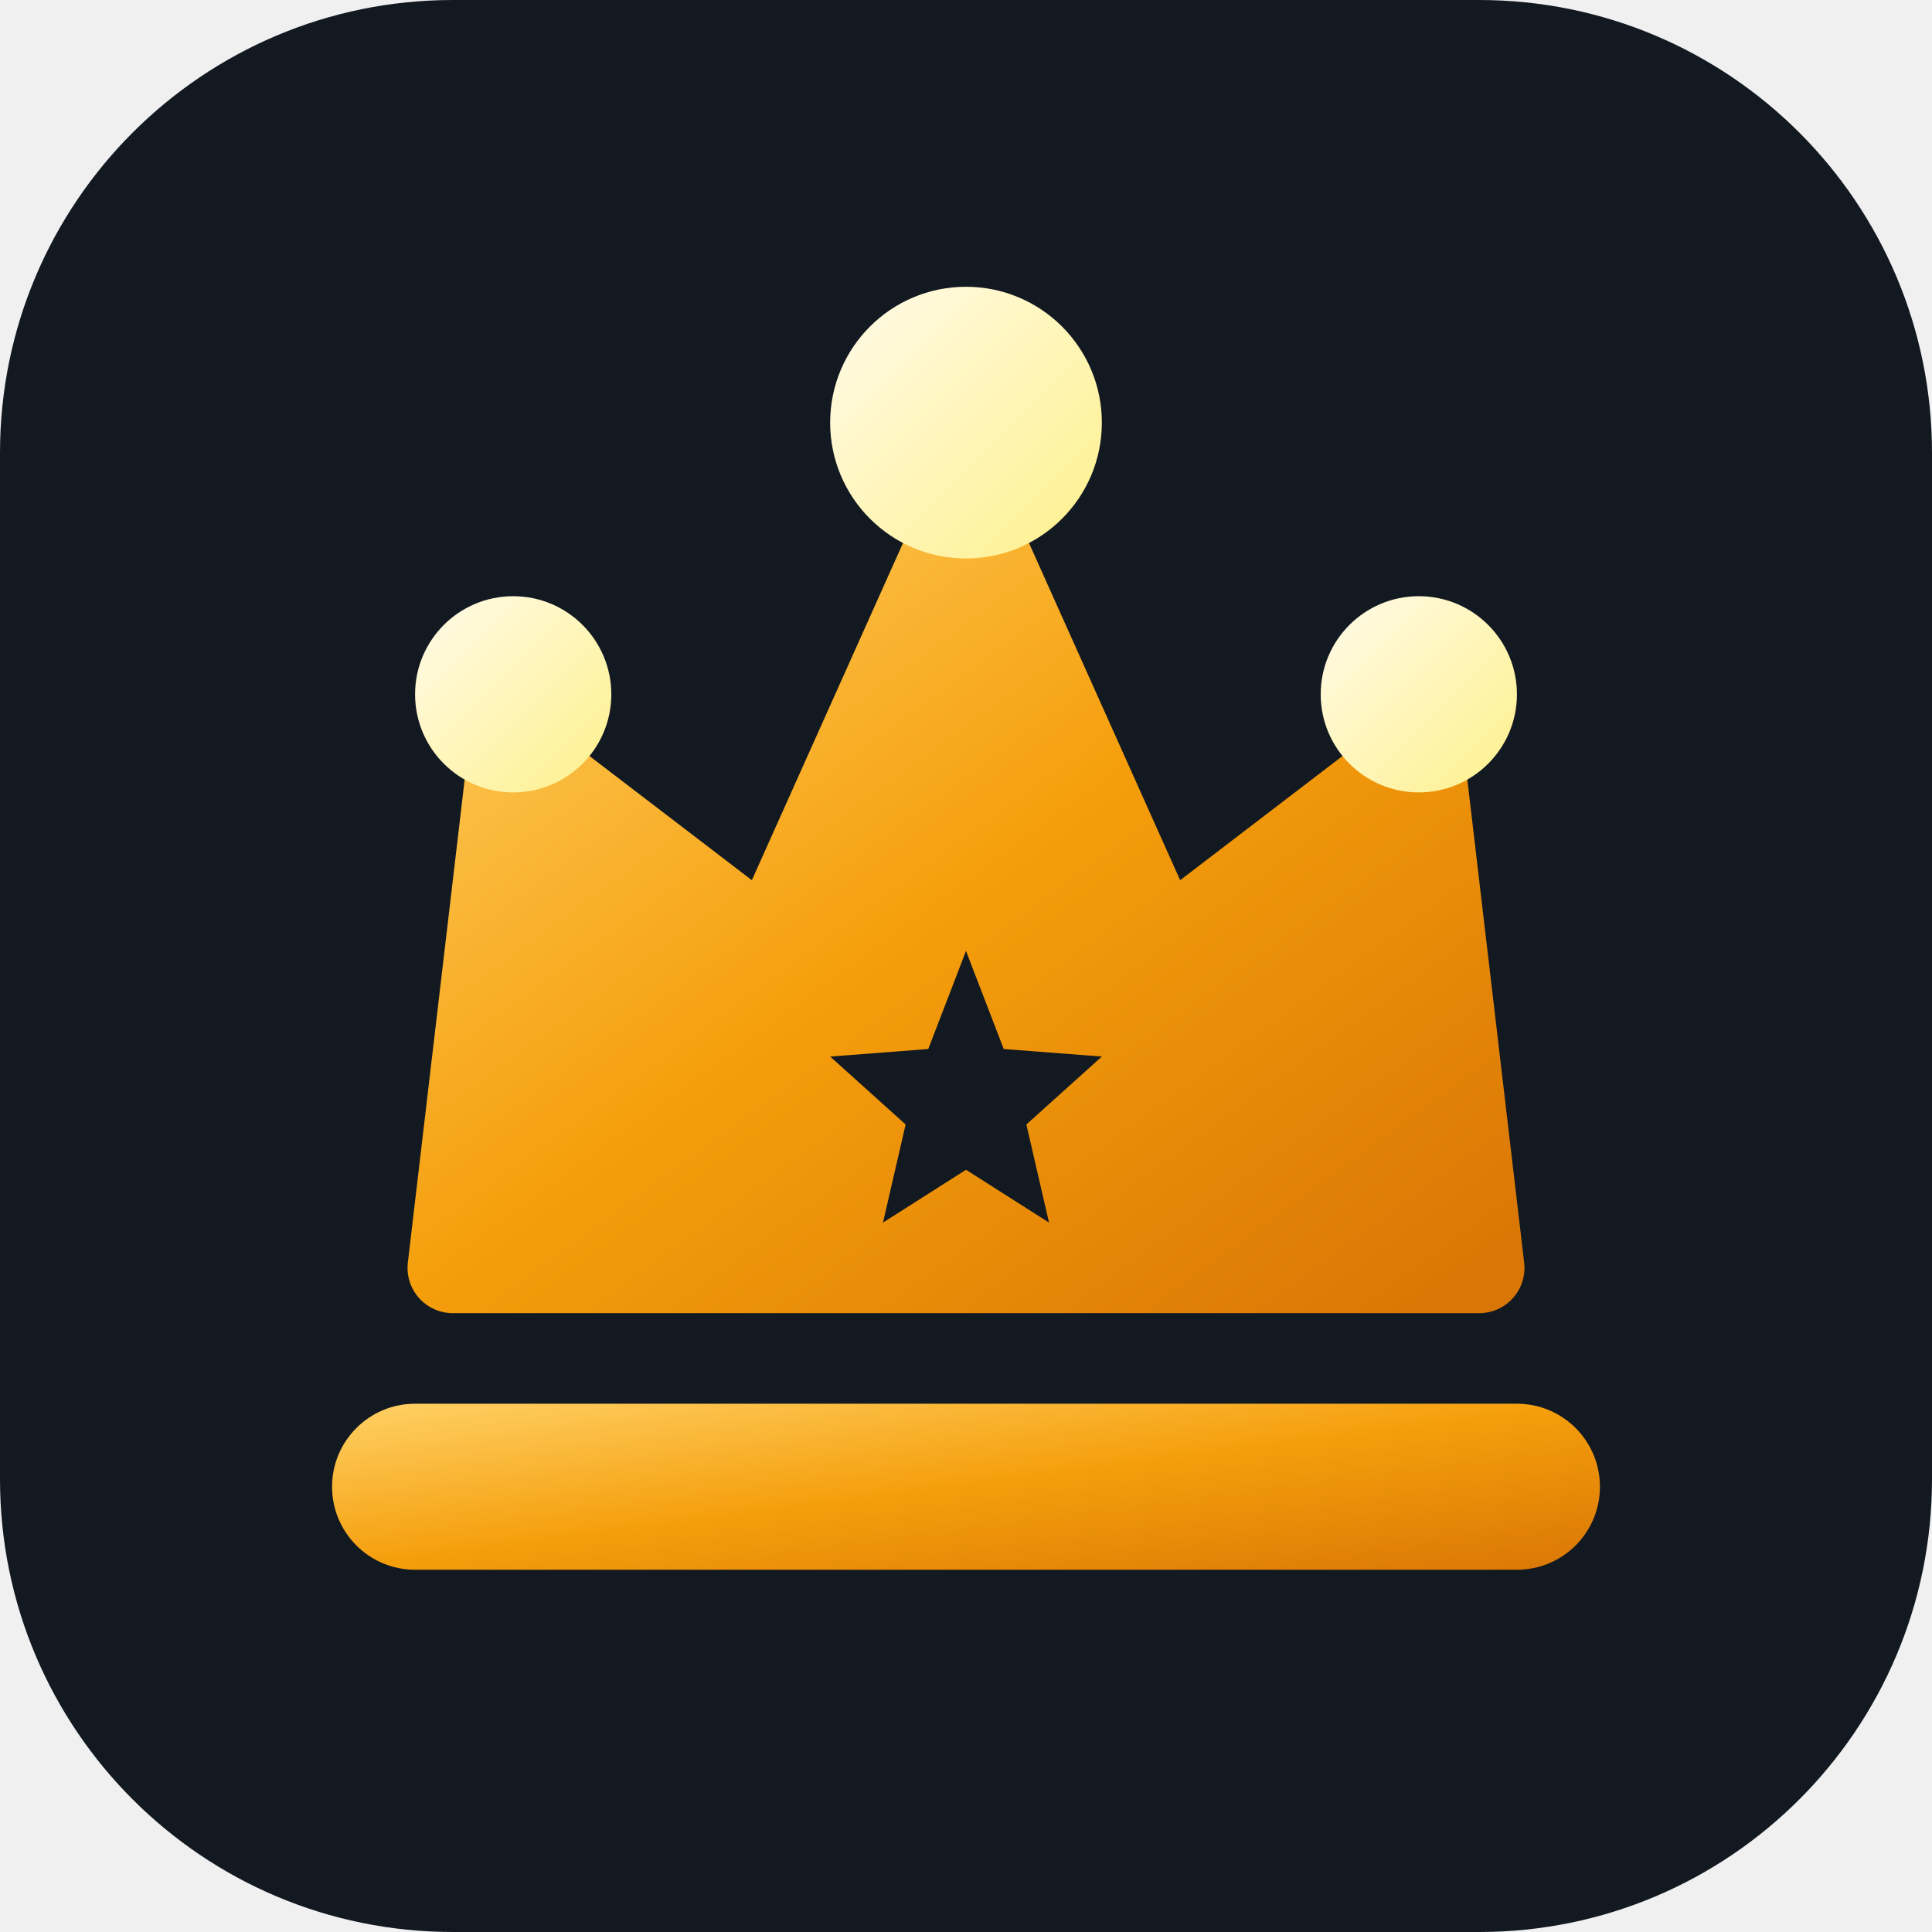
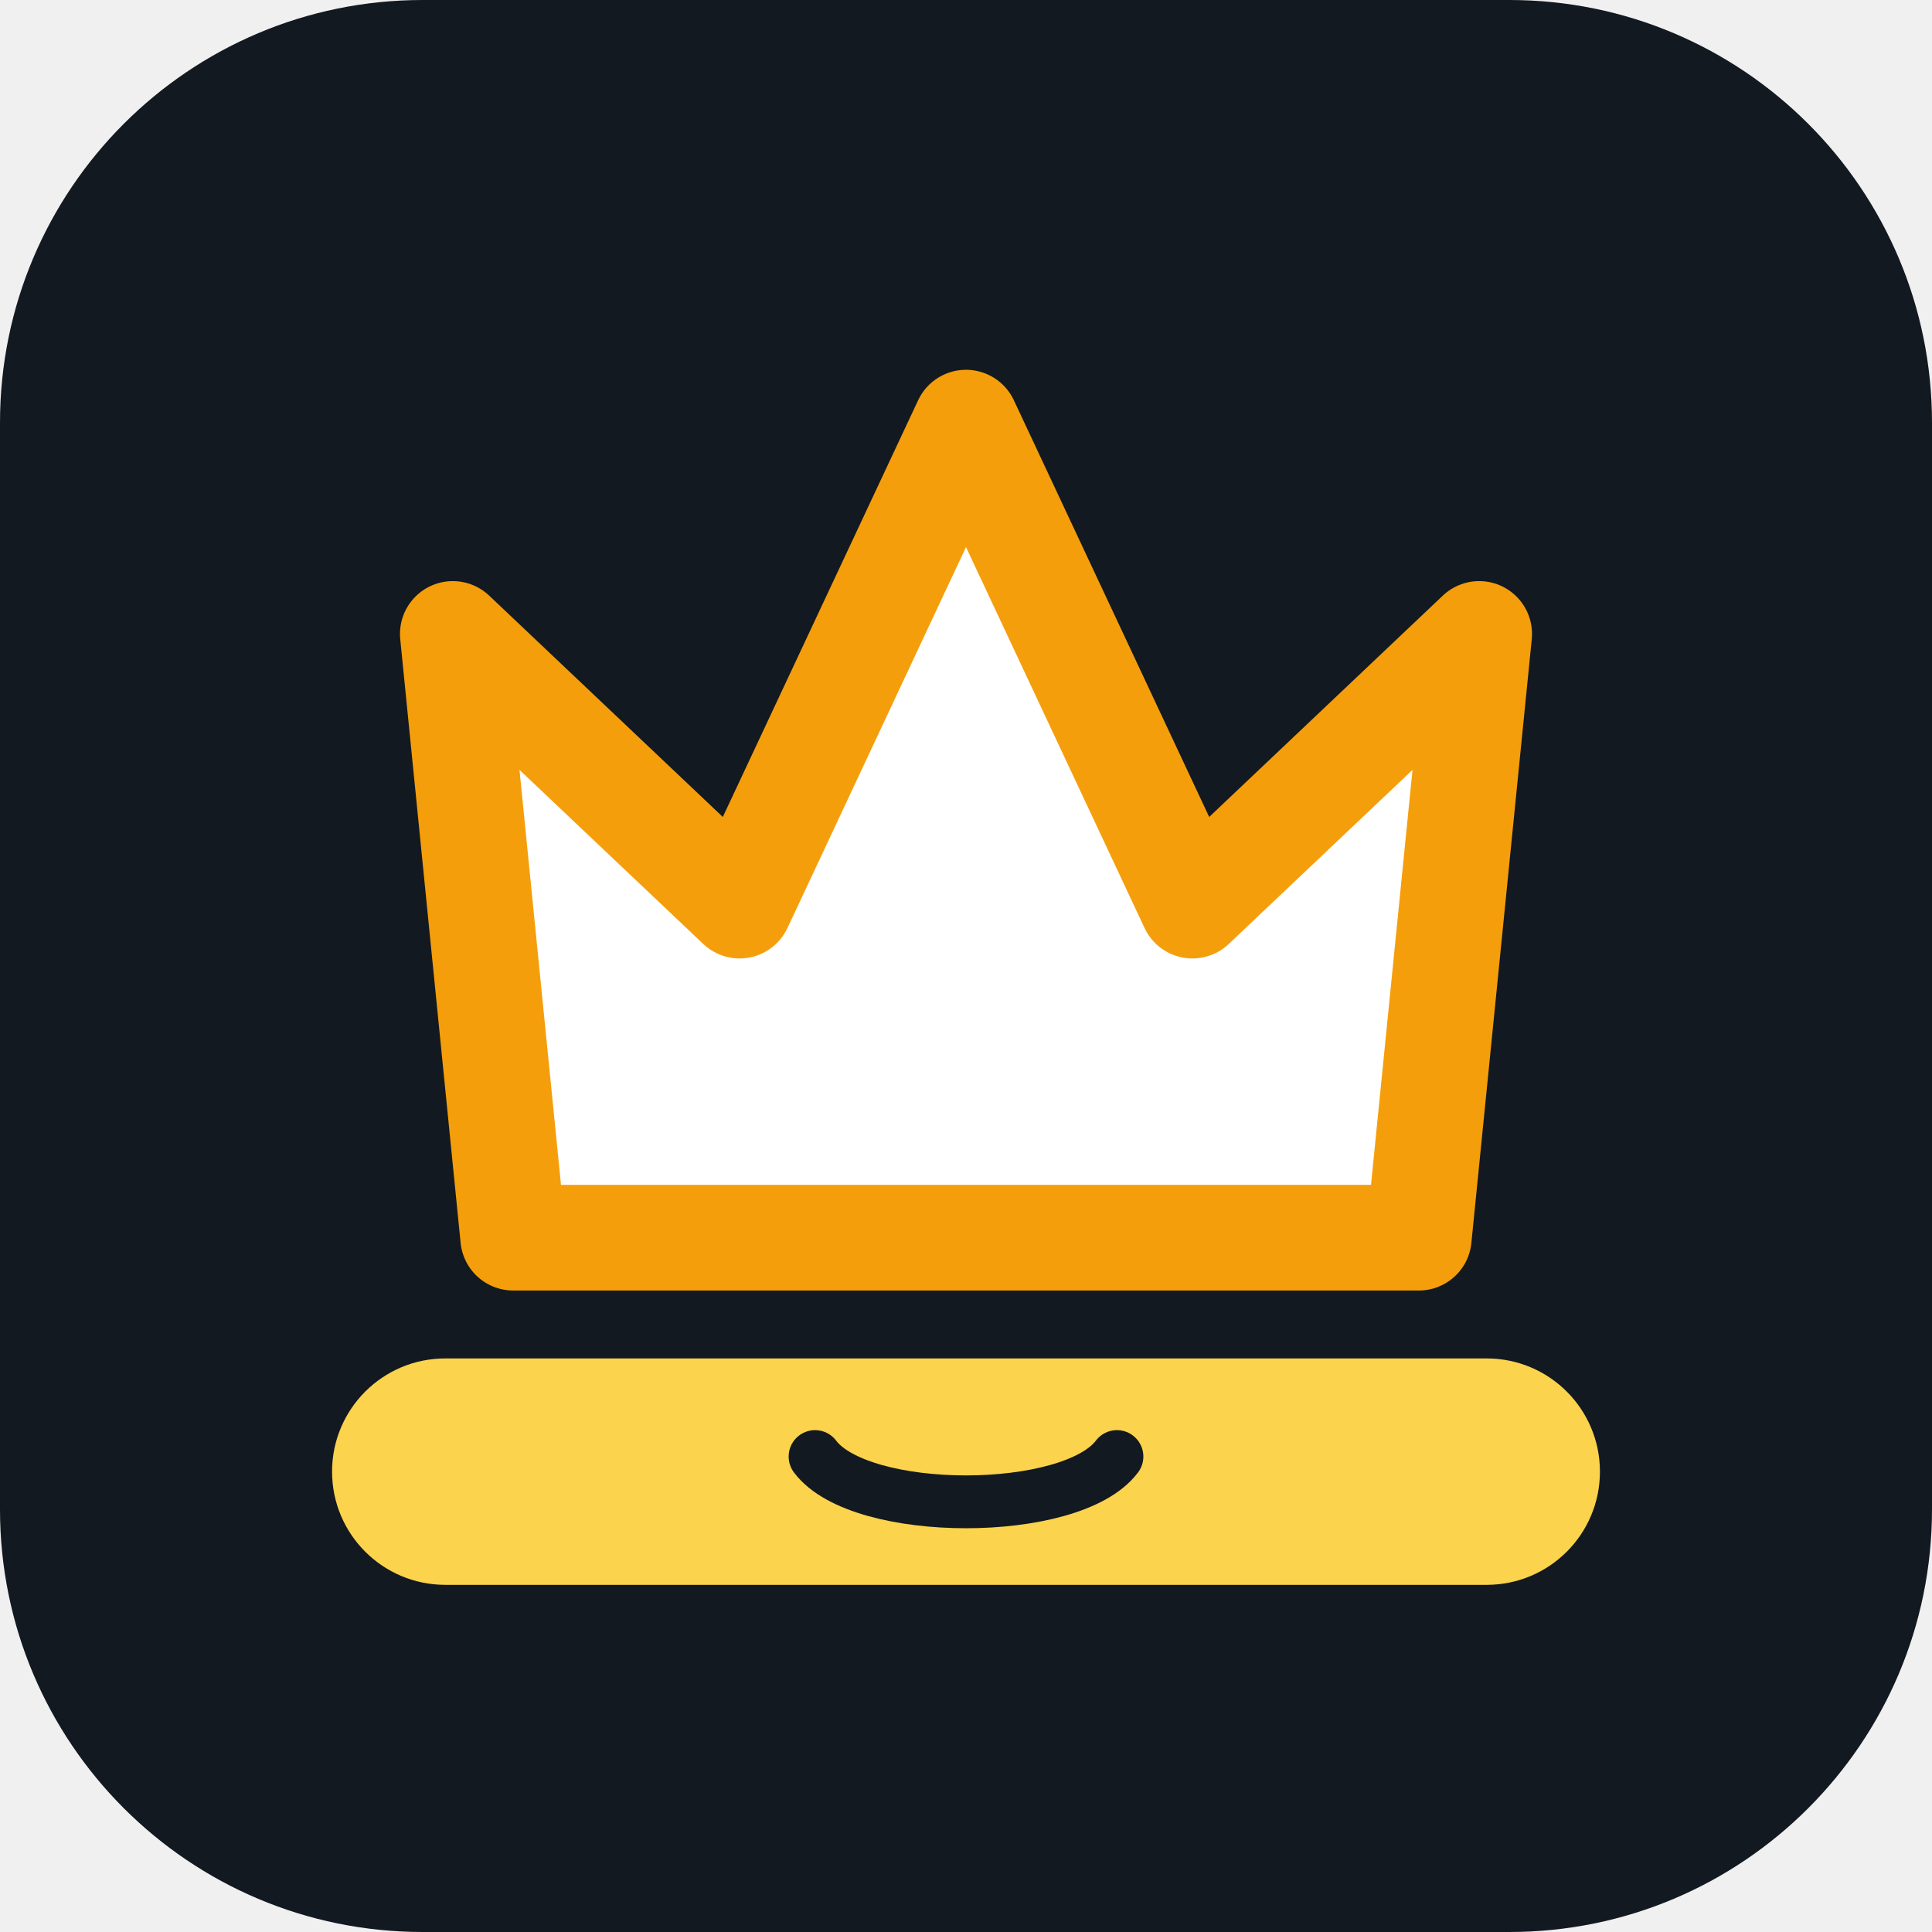
<svg xmlns="http://www.w3.org/2000/svg" width="128" height="128" viewBox="0 0 128 128">
-   <defs>
-     <linearGradient id="goldGrad" x1="0%" y1="0%" x2="100%" y2="100%">
-       <stop offset="0%" stop-color="#FFD166" />
-       <stop offset="50%" stop-color="#F59E0B" />
-       <stop offset="100%" stop-color="#D97706" />
-     </linearGradient>
-     <linearGradient id="sparkleGrad" x1="0%" y1="0%" x2="100%" y2="100%">
-       <stop offset="0%" stop-color="#FFFBEB" />
-       <stop offset="100%" stop-color="#FEF08A" />
-     </linearGradient>
-   </defs>
-   <rect width="128" height="128" rx="30" fill="#131921" />
-   <path d="M 30 84             L 34 50             L 51 63             L 64 34             L 77 63             L 94 50             L 98 84             Z" fill="url(#goldGrad)" stroke="url(#goldGrad)" stroke-width="6" stroke-linejoin="round" stroke-linecap="round" />
-   <path d="M 64 63 L 66.5 69.5 L 73 70 L 68 74.5 L 69.5 81 L 64 77.5 L 58.5 81 L 60 74.5 L 55 70 L 61.5 69.5 Z" fill="#131921" />
-   <circle cx="34" cy="46" r="6.5" fill="url(#sparkleGrad)" />
-   <circle cx="64" cy="28" r="9" fill="url(#sparkleGrad)" />
-   <circle cx="94" cy="46" r="6.5" fill="url(#sparkleGrad)" />
-   <rect x="22" y="93" width="84" height="11" rx="5.5" fill="url(#goldGrad)" />
+   <rect width="128" height="128" rx="28" fill="#131921" />
+   <path d="M 34 82            L 30 42            L 49 60            L 64 28            L 79 60            L 98 42            L 94 82            Z" fill="#FFFFFF" stroke="#F59E0B" stroke-width="7" stroke-linejoin="round" stroke-linecap="round" />
+   <rect x="22" y="90" width="84" height="15" rx="7.5" fill="#FCD34D" />
+   <path d="M 54 96.5 C 57 100.5, 71 100.5, 74 96.5" fill="none" stroke="#131921" stroke-width="3.5" stroke-linecap="round" />
</svg>
